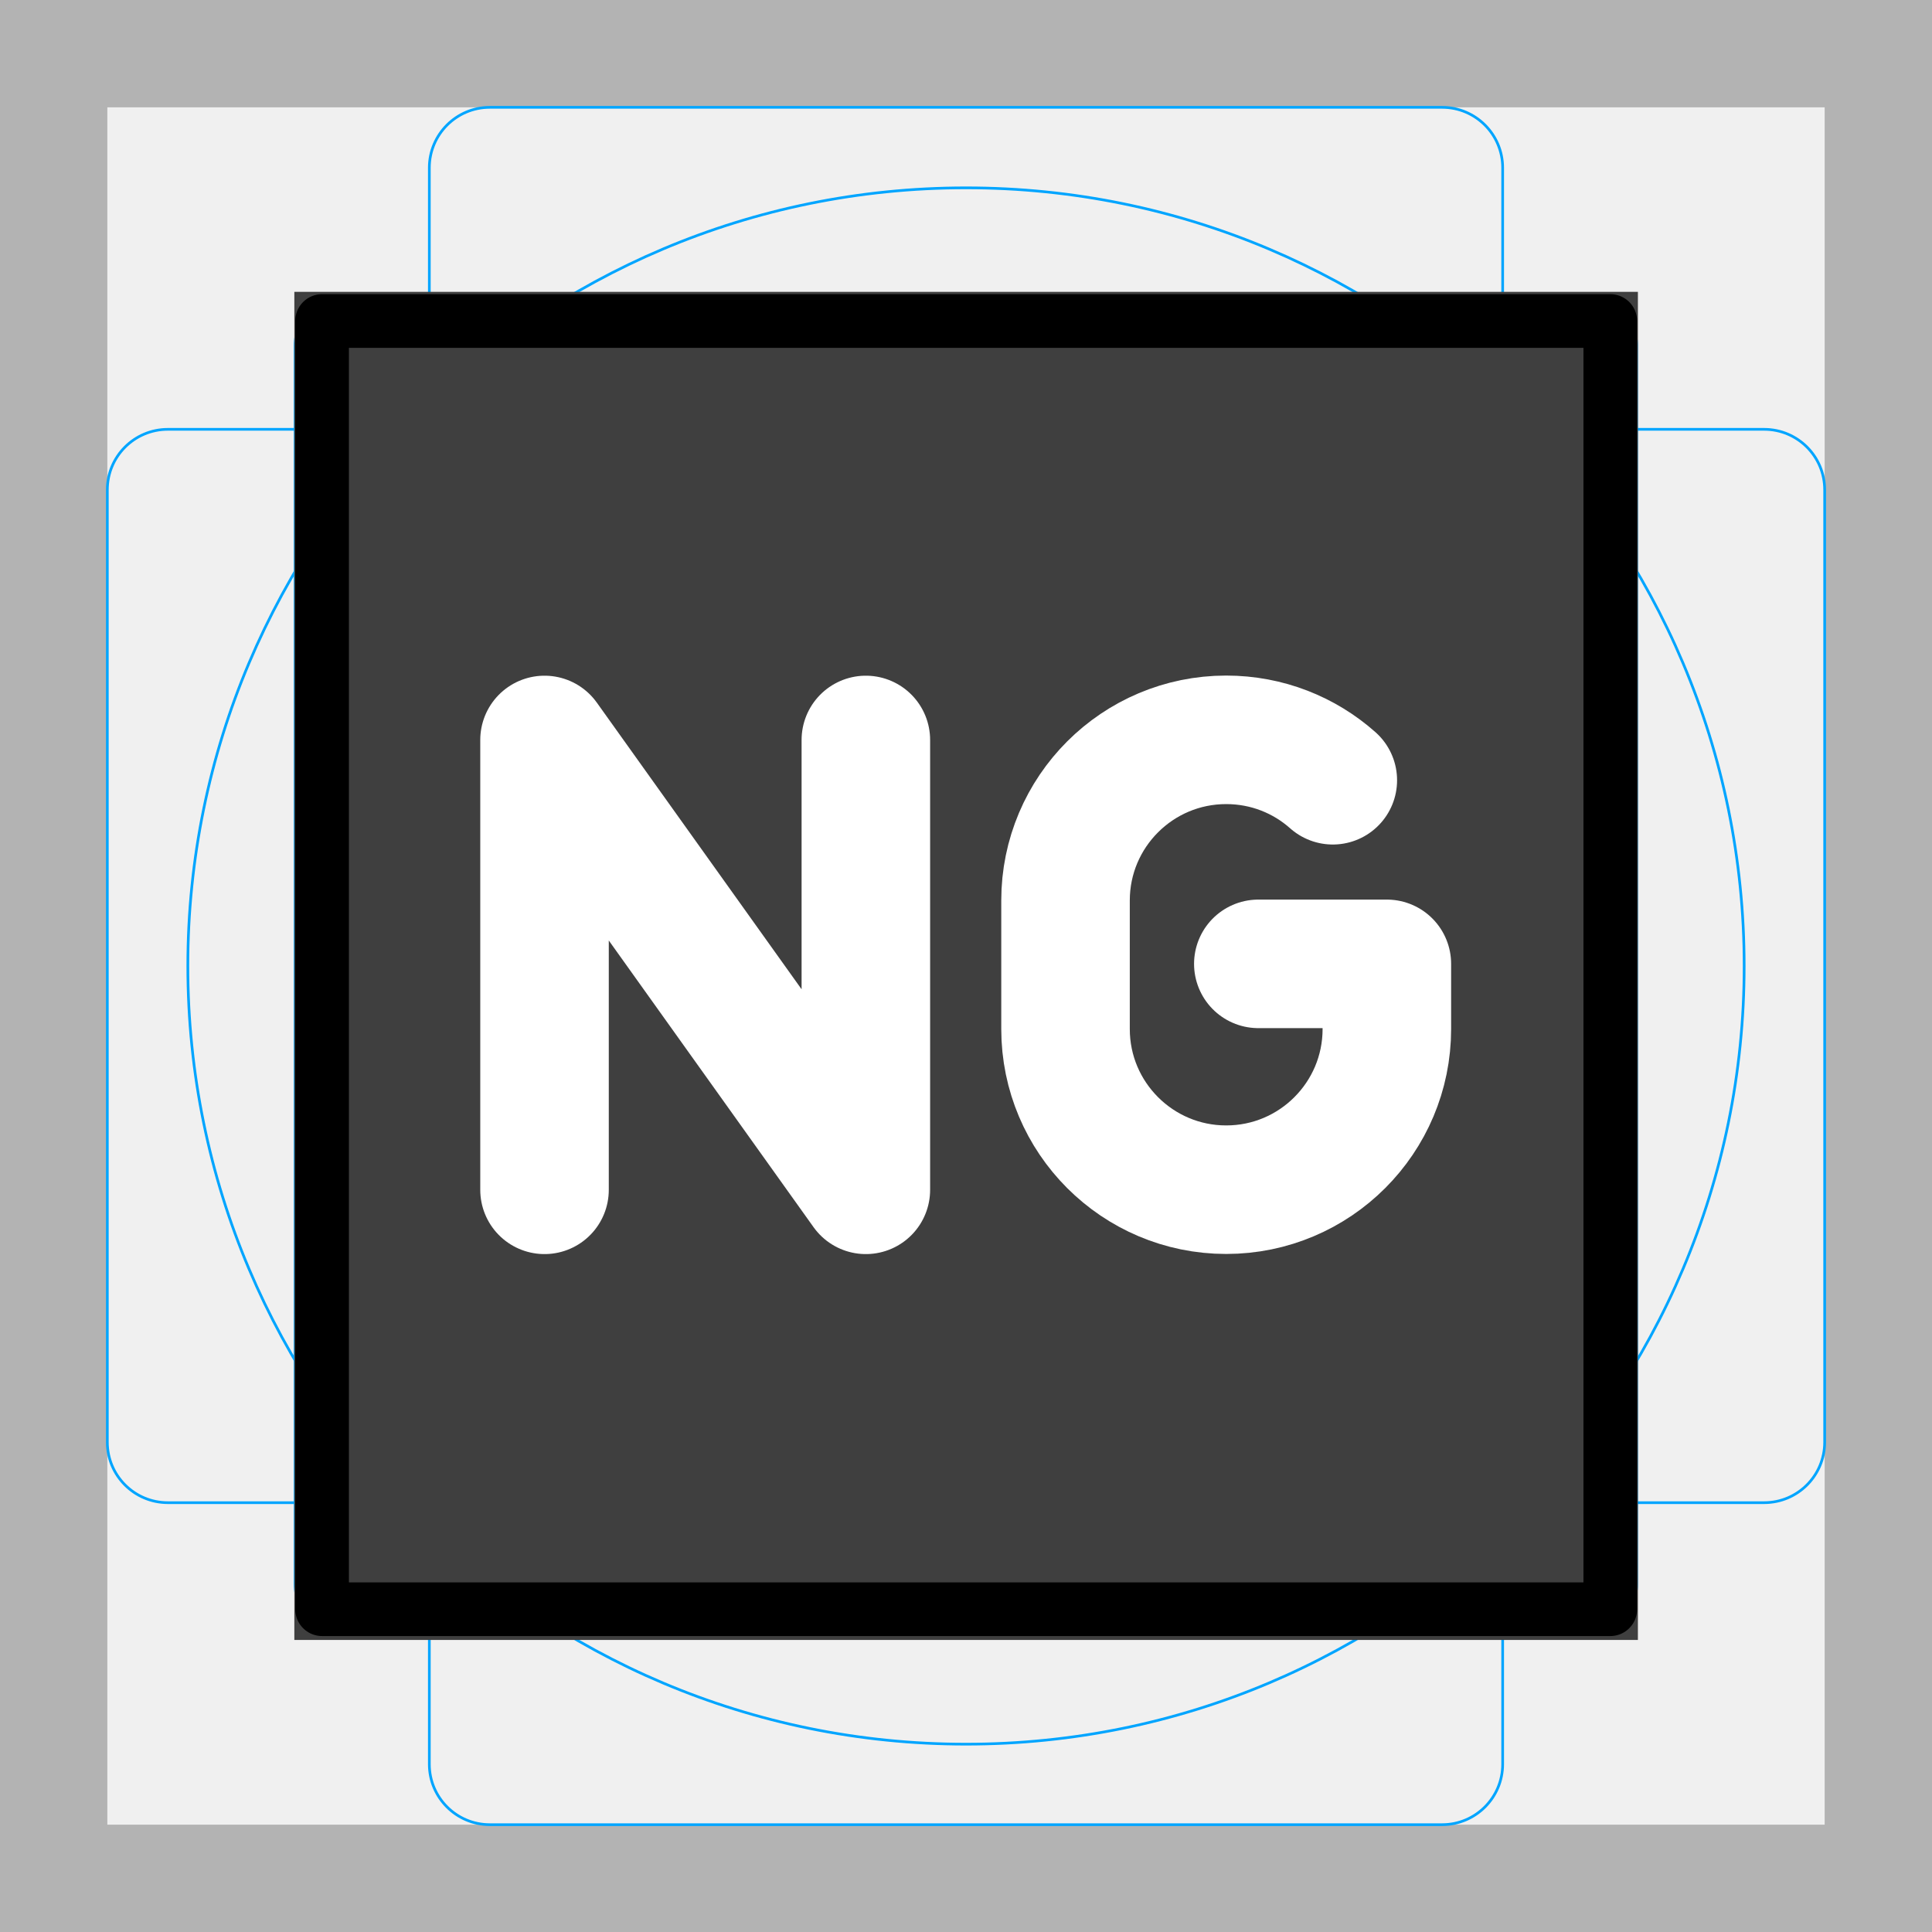
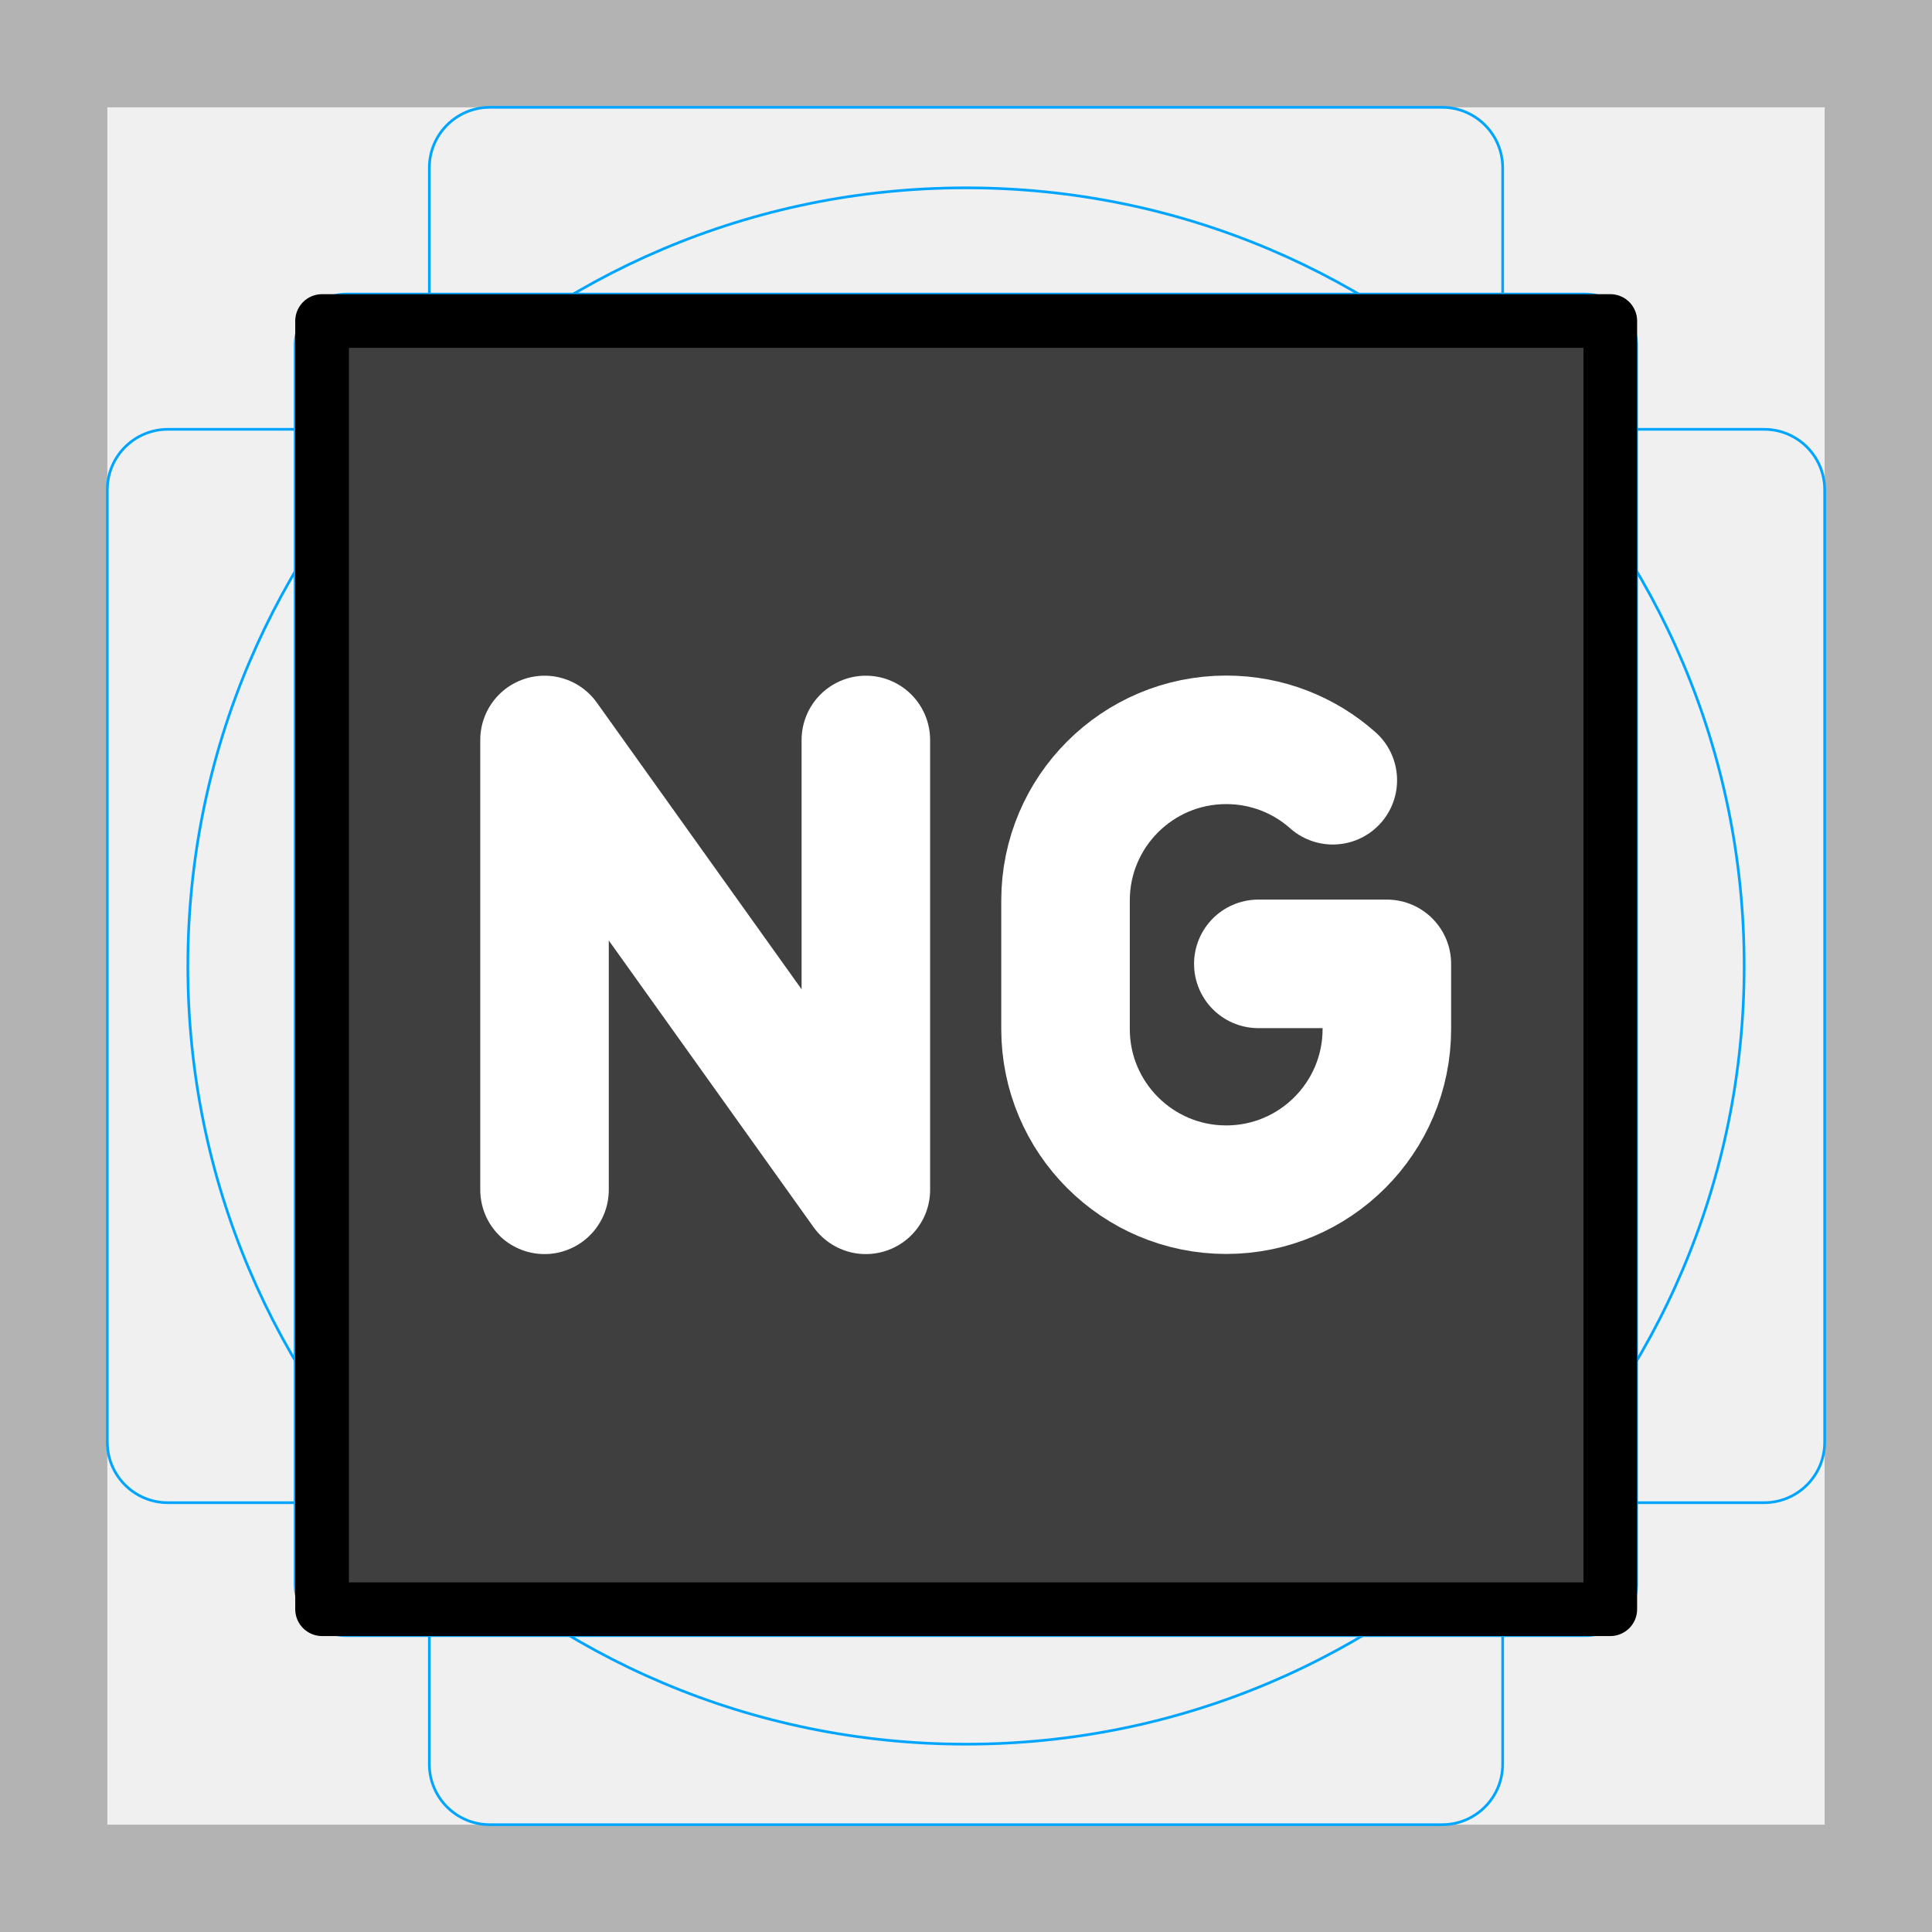
<svg xmlns="http://www.w3.org/2000/svg" id="emoji" version="1.1" viewBox="0 0 72 72">
  <g id="grid">
    <path d="m68 4v64h-64v-64h64m4-4h-72v72h72z" fill="#b3b3b3" />
    <path d="m12.92 10.96h46.15a1.923 1.923 0 0 1 1.923 1.923v46.15a1.923 1.923 0 0 1-1.923 1.923h-46.15a1.923 1.923 0 0 1-1.923-1.923v-46.15a1.923 1.923 0 0 1 1.923-1.923z" fill="none" stroke="#00a5ff" stroke-miterlimit="10" stroke-width=".1" />
    <rect x="16" y="4" width="40" height="64" rx="2.254" fill="none" stroke="#00a5ff" stroke-miterlimit="10" stroke-width=".1" />
    <rect transform="rotate(90,36,36)" x="16" y="4" width="40" height="64" rx="2.254" fill="none" stroke="#00a5ff" stroke-miterlimit="10" stroke-width=".1" />
    <circle cx="36" cy="36" r="29" fill="none" stroke="#00a5ff" stroke-miterlimit="10" stroke-width=".1" />
  </g>
-   <g id="color" transform="translate(-.0006922 -.01378)" stroke="#d22f27">
-     <rect x="10.97" y="10.89" width="50.07" height="50.24" fill="#3f3f3f" stroke-width="0" />
-   </g>
-   <g id="color-foreground" transform="translate(-.0006922 -.01378)" clip-rule="evenodd" fill="none" stroke="#fff" stroke-linecap="round" stroke-linejoin="round" stroke-miterlimit="10" stroke-width="2px">
+   <g id="line-supplement" transform="translate(-.0006922 -.01378)" clip-rule="evenodd" fill="none" stroke="#000" stroke-linecap="round" stroke-linejoin="round" stroke-miterlimit="10" stroke-width="2px">
    <path transform="matrix(2.395 0 0 2.395 48.77 43.44)" d="m0.376-5.991c-0.441-0.392-1.022-0.629-1.659-0.629-1.38 0-2.5 1.119-2.5 2.5v2c0 1.38 1.12 2.5 2.5 2.5 1.381 0 2.5-1.12 2.5-2.5v-1.014h-2" />
    <path transform="matrix(2.395 0 0 2.395 48.77 43.44)" d="m-11.89 0.382v-7l5 7v-7" />
+   </g>
+   <g id="color" transform="translate(-.0006922 -.01378)" stroke="#d22f27">
+     <rect x="12" y="12.01" width="48" height="47.83" fill="#3f3f3f" />
+     <path transform="matrix(2.395,0,0,2.395,48.77,43.44)" d="m0.376-5.991c-0.441-0.392-1.022-0.629-1.659-0.629-1.38 0-2.5 1.119-2.5 2.5v2c0 1.38 1.12 2.5 2.5 2.5 1.381 0 2.5-1.12 2.5-2.5v-1.014h-2" fill="none" stroke="#fff" stroke-linecap="round" stroke-linejoin="round" stroke-width="2" />
+     <path transform="matrix(2.395,0,0,2.395,48.77,43.44)" d="m-11.89 0.382v-7l5 7v-7" fill="none" stroke="#fff" stroke-linecap="round" stroke-linejoin="round" stroke-width="2" />
  </g>
  <g id="line" transform="matrix(.491 0 0 .491 18.32 18.32)" stroke="#fff" stroke-width="4.073">
    <rect transform="matrix(2.037 0 0 2.037 -37.31 -37.31)" x="12" y="11.96" width="48" height="48" fill="none" stroke="#000" stroke-linecap="round" stroke-linejoin="round" stroke-width="2" />
  </g>
</svg>
